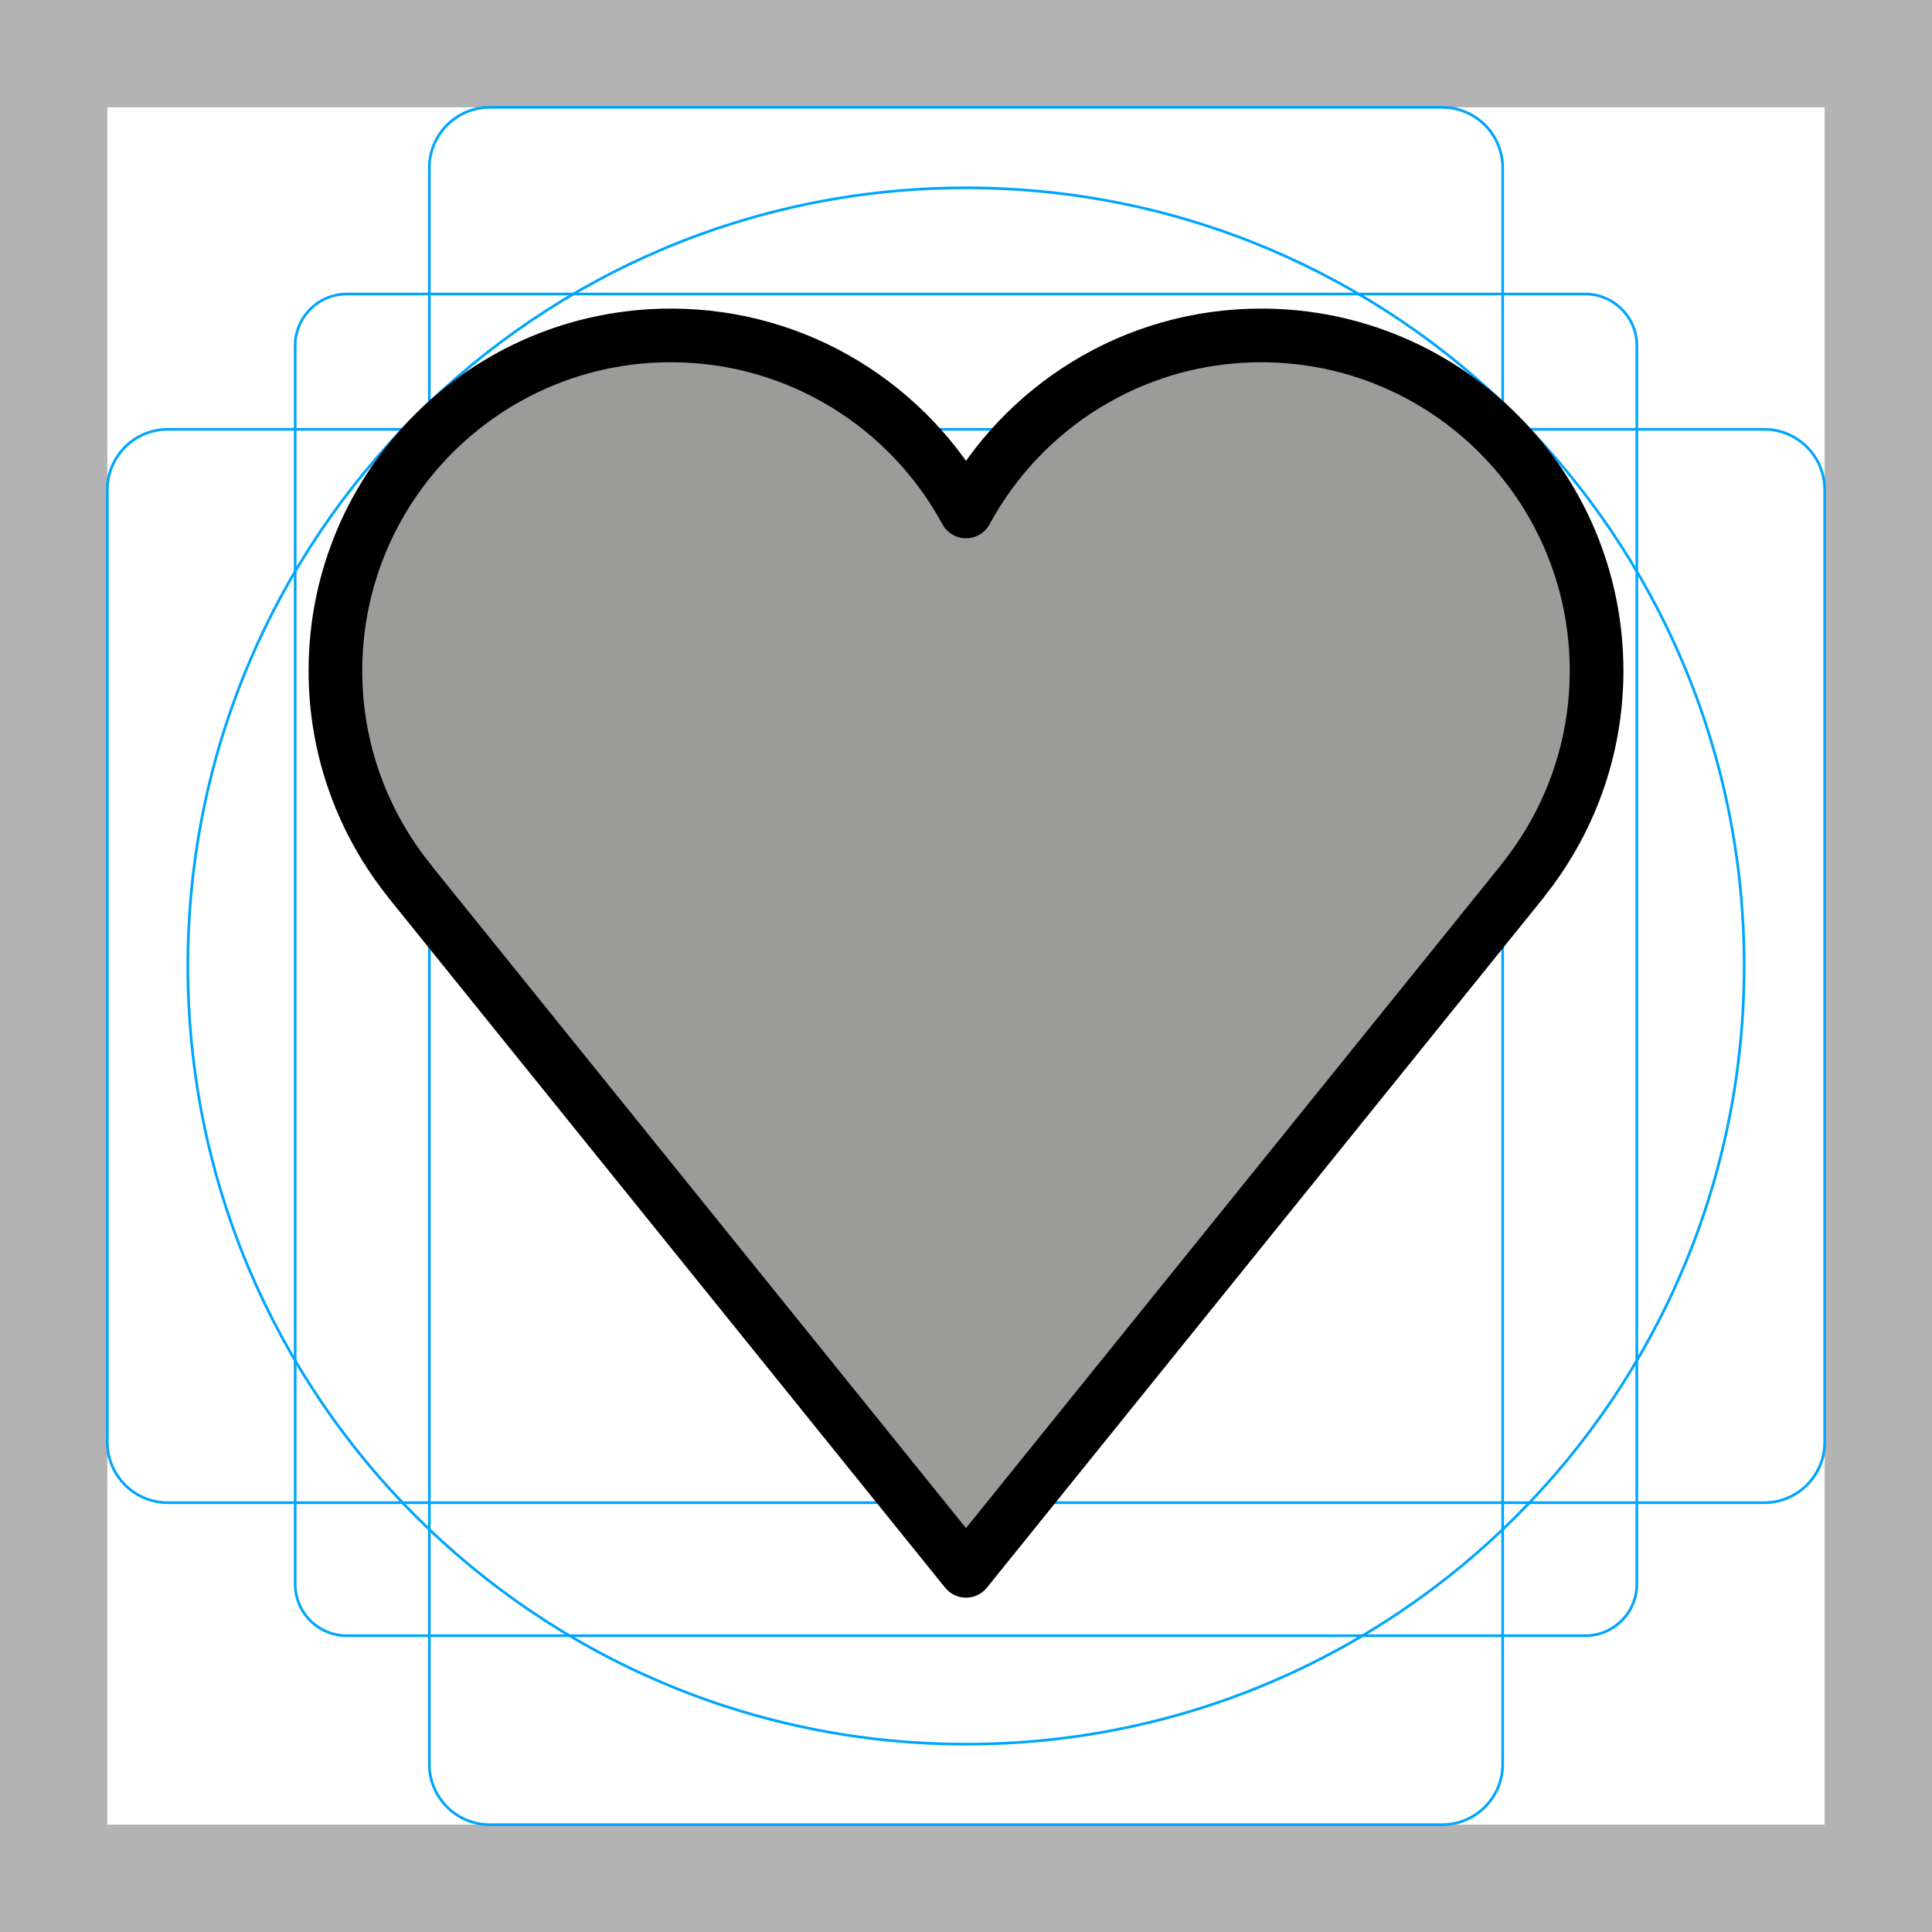
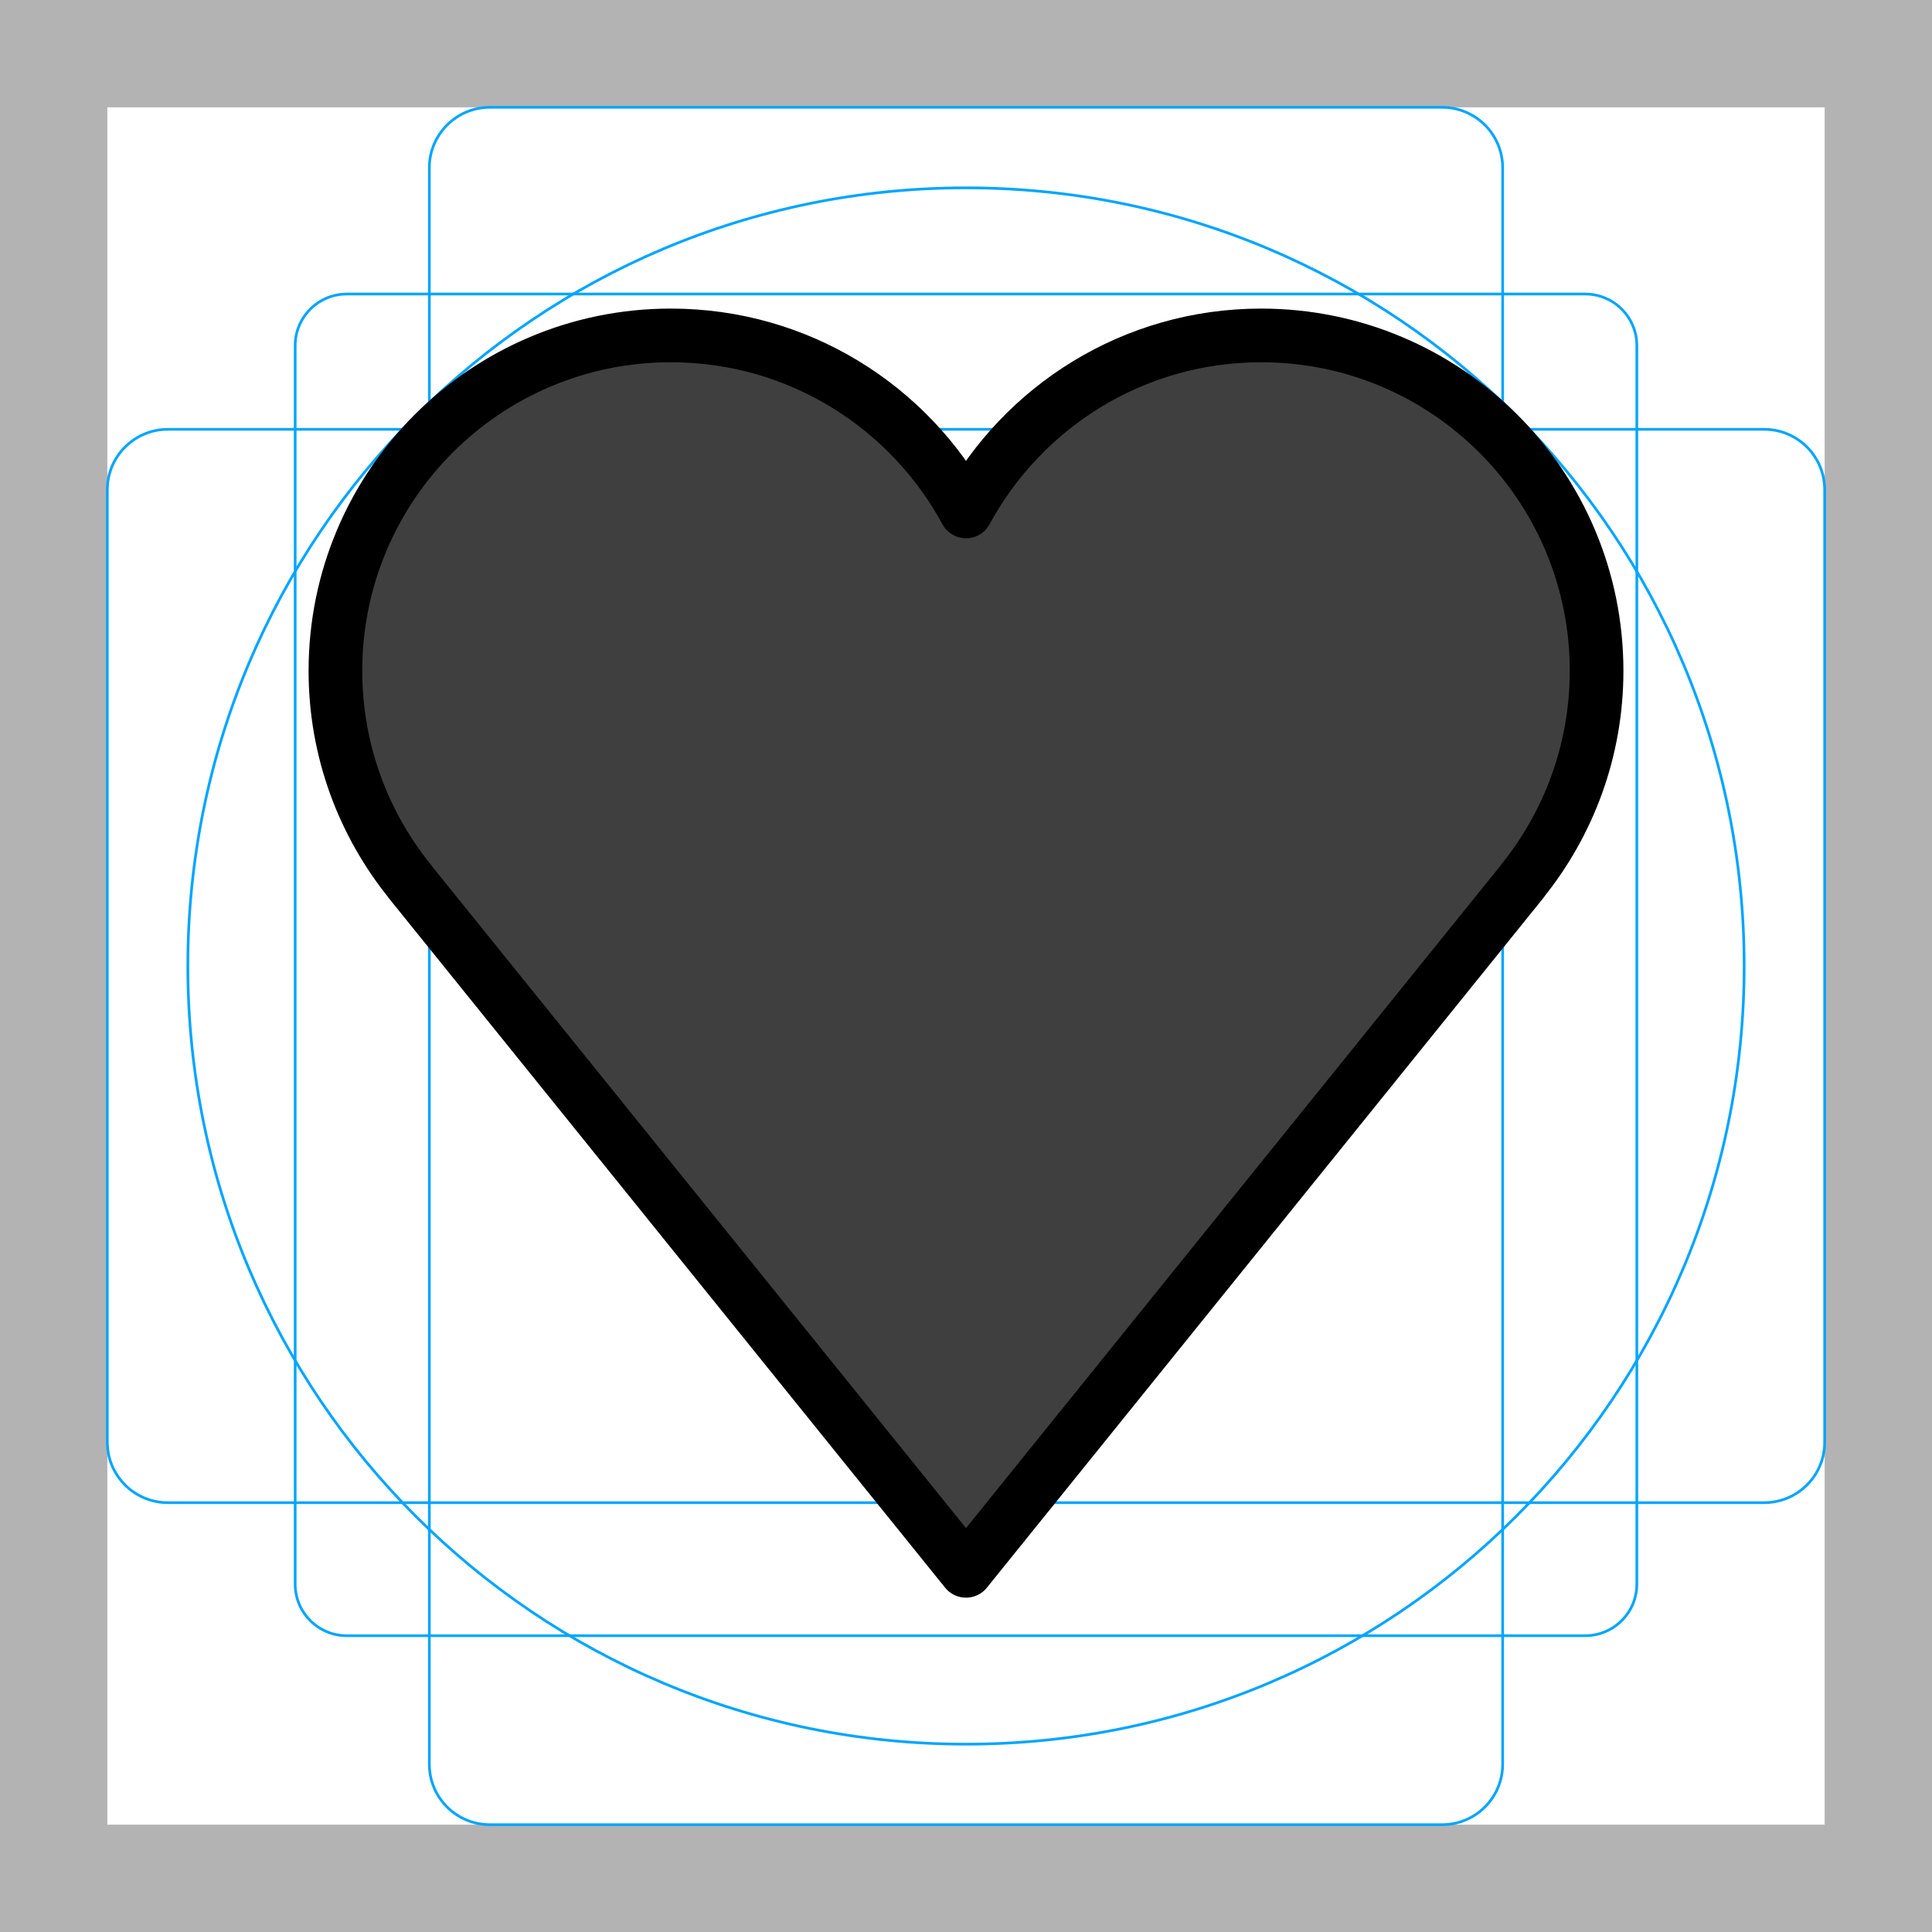
<svg xmlns="http://www.w3.org/2000/svg" id="emoji" viewBox="0 0 72 72">
  <g id="grid">
    <path fill="#B3B3B3" d="M68,4v64H4V4H68 M72,0H0v72h72V0z" />
    <path fill="none" stroke="#00A5FF" stroke-miterlimit="10" stroke-width="0.1" d="M12.923,10.958h46.154 c1.062,0,1.923,0.861,1.923,1.923v0v46.154c0,1.062-0.861,1.923-1.923,1.923H12.923 c-1.062,0-1.923-0.861-1.923-1.923l0,0V12.881C11,11.819,11.861,10.958,12.923,10.958L12.923,10.958z" />
    <path fill="none" stroke="#00A5FF" stroke-miterlimit="10" stroke-width="0.1" d="M18.254,4h35.493C54.991,4,56,5.009,56,6.254 v59.493C56,66.991,54.991,68,53.746,68H18.254C17.009,68,16,66.991,16,65.746V6.254C16,5.009,17.009,4,18.254,4z" />
    <path fill="none" stroke="#00A5FF" stroke-miterlimit="10" stroke-width="0.1" d="M68,18.254v35.493 C68,54.991,66.991,56,65.746,56H6.254C5.009,56,4,54.991,4,53.746V18.254C4,17.009,5.009,16,6.254,16h59.493 C66.991,16,68,17.009,68,18.254z" />
    <circle cx="36" cy="36" r="29" fill="none" stroke="#00A5FF" stroke-miterlimit="10" stroke-width="0.1" />
  </g>
  <g id="color">
-     <path fill="#9B9B9A" d="M59.5,25c0-6.904-5.596-12.5-12.5-12.5c-4.753,0-8.886,2.654-11,6.56 C33.886,15.154,29.753,12.5,25,12.5c-6.904,0-12.5,5.596-12.5,12.5c0,2.97,1.04,5.694,2.77,7.839l-0.004,0.003 L36,58.54l20.734-25.698l-0.004-0.003C58.46,30.694,59.5,27.97,59.5,25z" />
+     <path fill="#3F3F3F" d="M59.5,25c0-6.904-5.596-12.5-12.5-12.5c-4.753,0-8.886,2.654-11,6.56 C33.886,15.154,29.753,12.5,25,12.5c-6.904,0-12.5,5.596-12.5,12.5c0,2.97,1.04,5.694,2.77,7.839l-0.004,0.003 L36,58.54l20.734-25.698l-0.004-0.003C58.46,30.694,59.5,27.97,59.5,25z" />
  </g>
  <g id="hair" />
  <g id="skin" />
  <g id="skin-shadow" />
  <g id="line">
    <path fill="none" stroke="#000000" stroke-linejoin="round" stroke-miterlimit="10" stroke-width="2" d="M59.5,25 c0-6.904-5.596-12.5-12.5-12.5c-4.753,0-8.886,2.654-11,6.56C33.886,15.154,29.753,12.5,25,12.5 c-6.904,0-12.5,5.596-12.5,12.5c0,2.97,1.04,5.694,2.77,7.839l-0.004,0.003L36,58.54l20.734-25.698l-0.004-0.003 C58.46,30.694,59.5,27.97,59.5,25z" />
  </g>
</svg>
